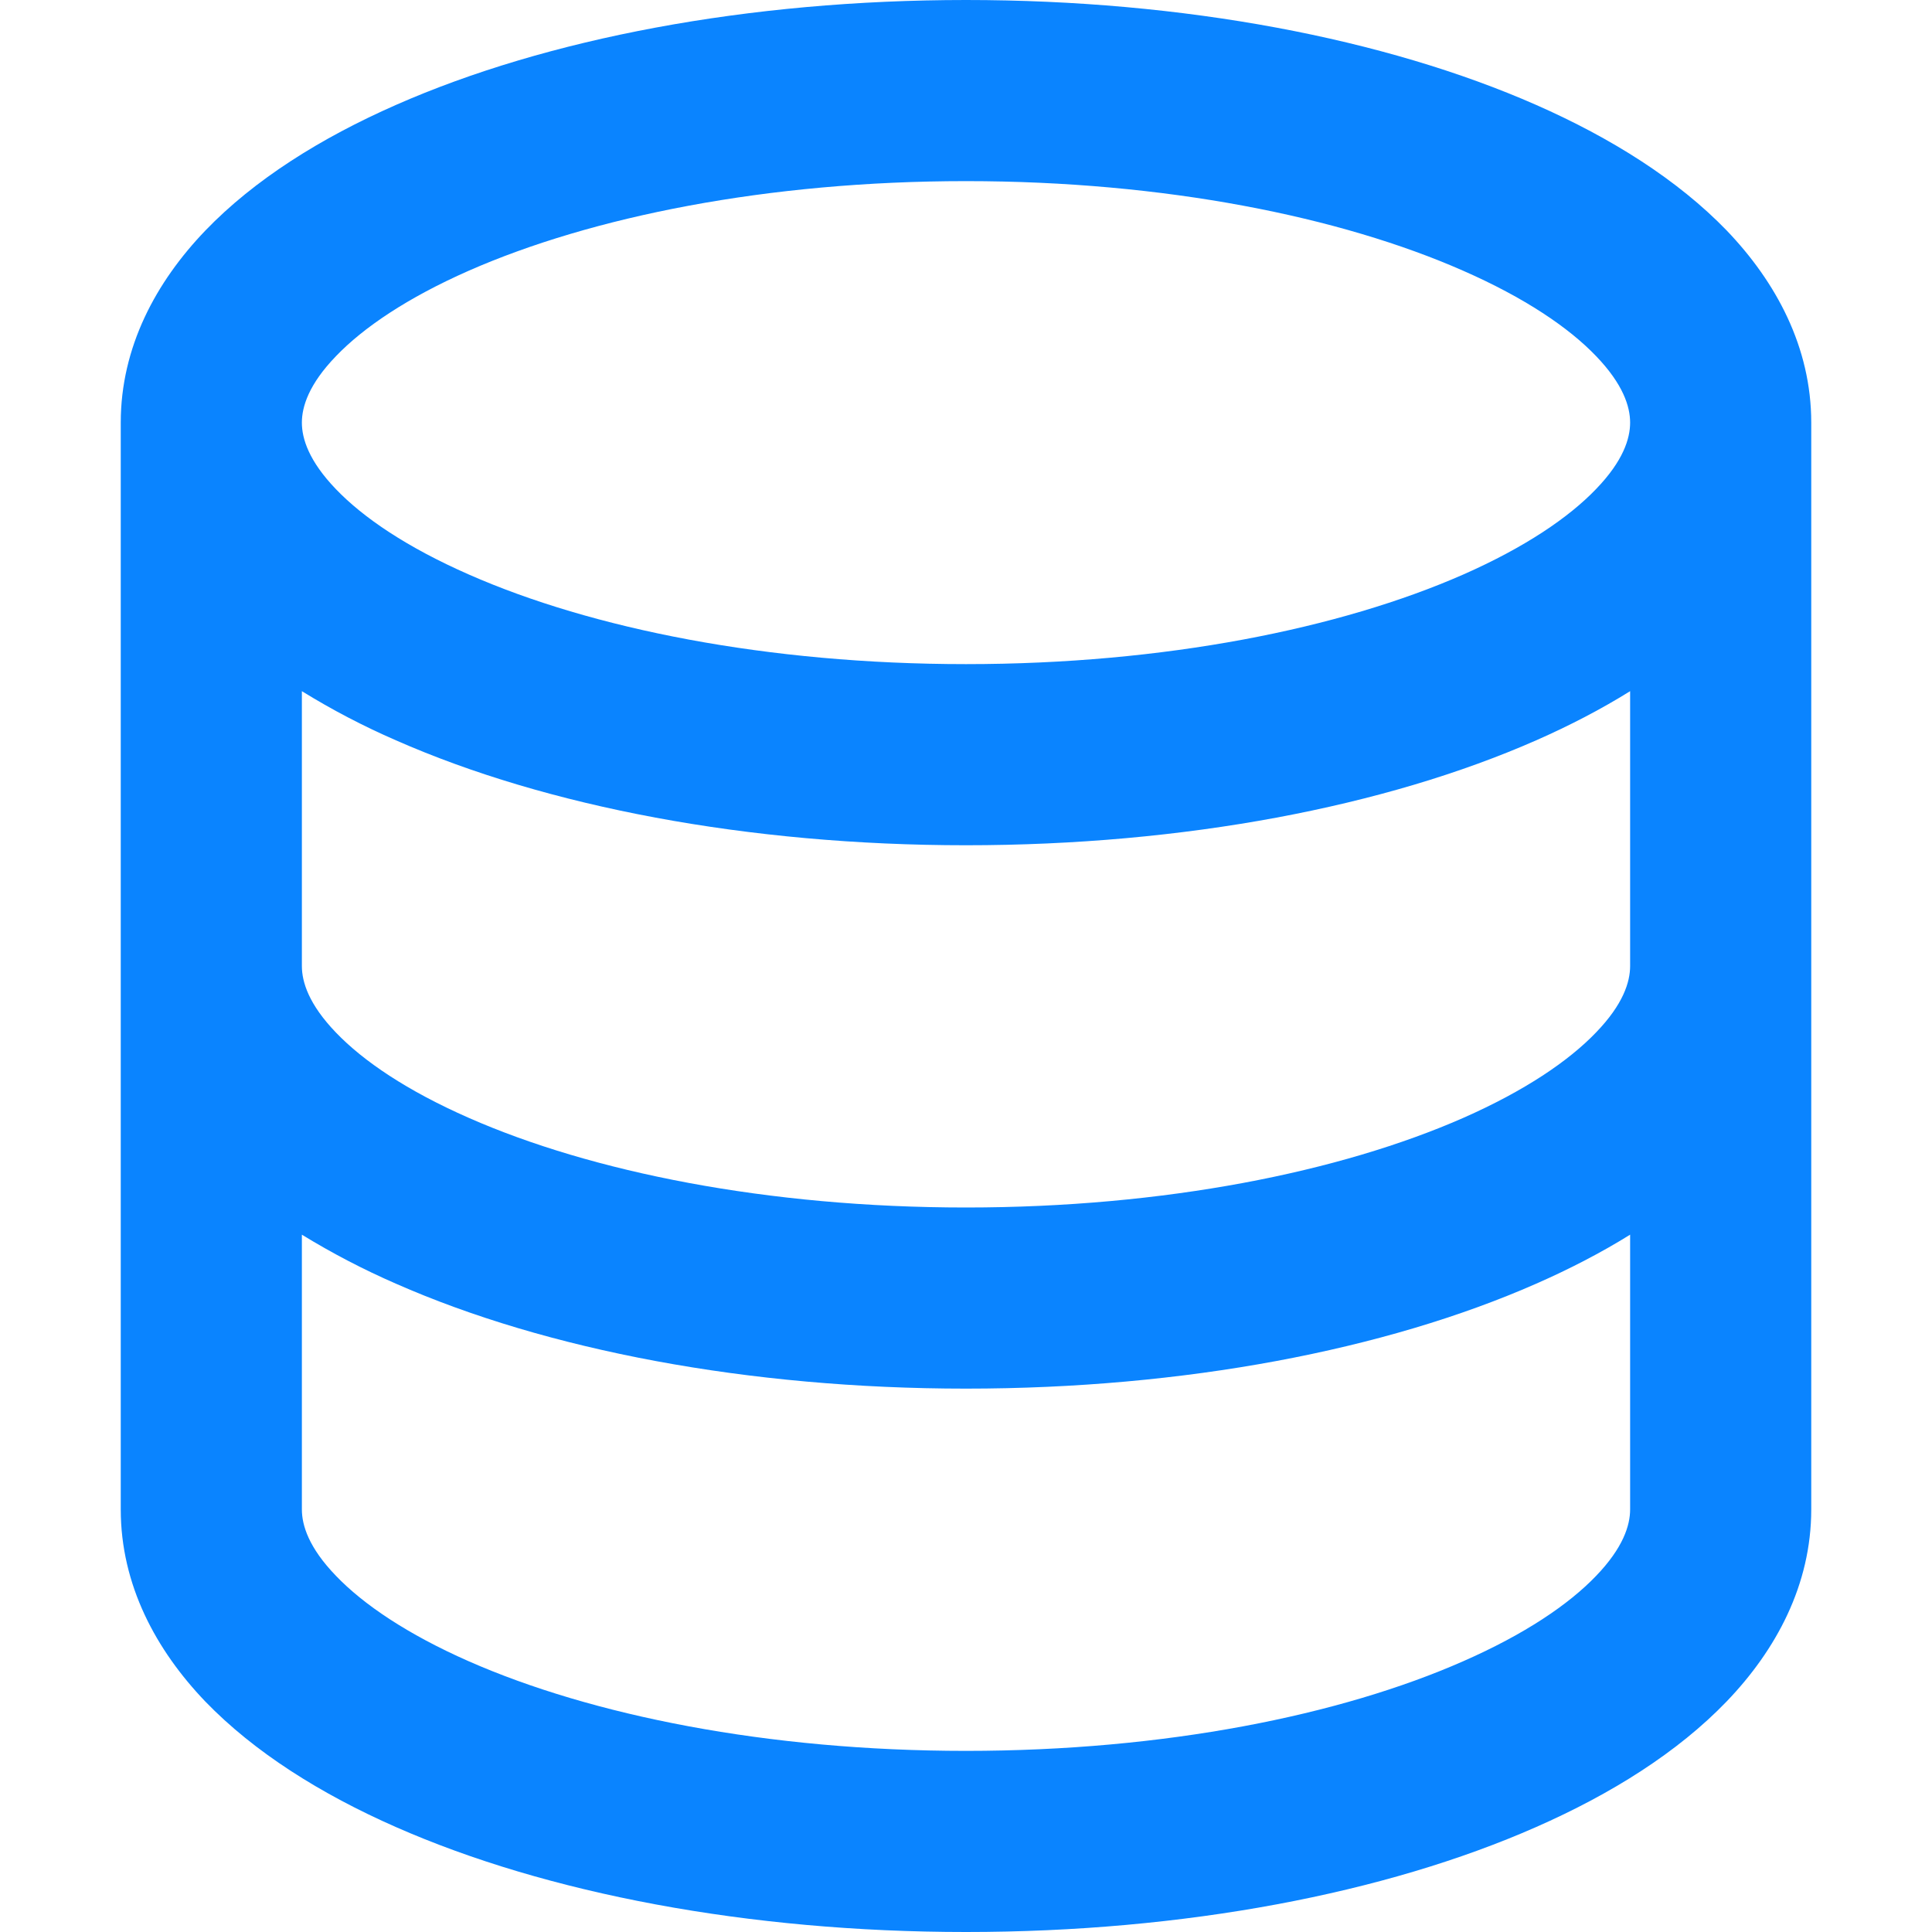
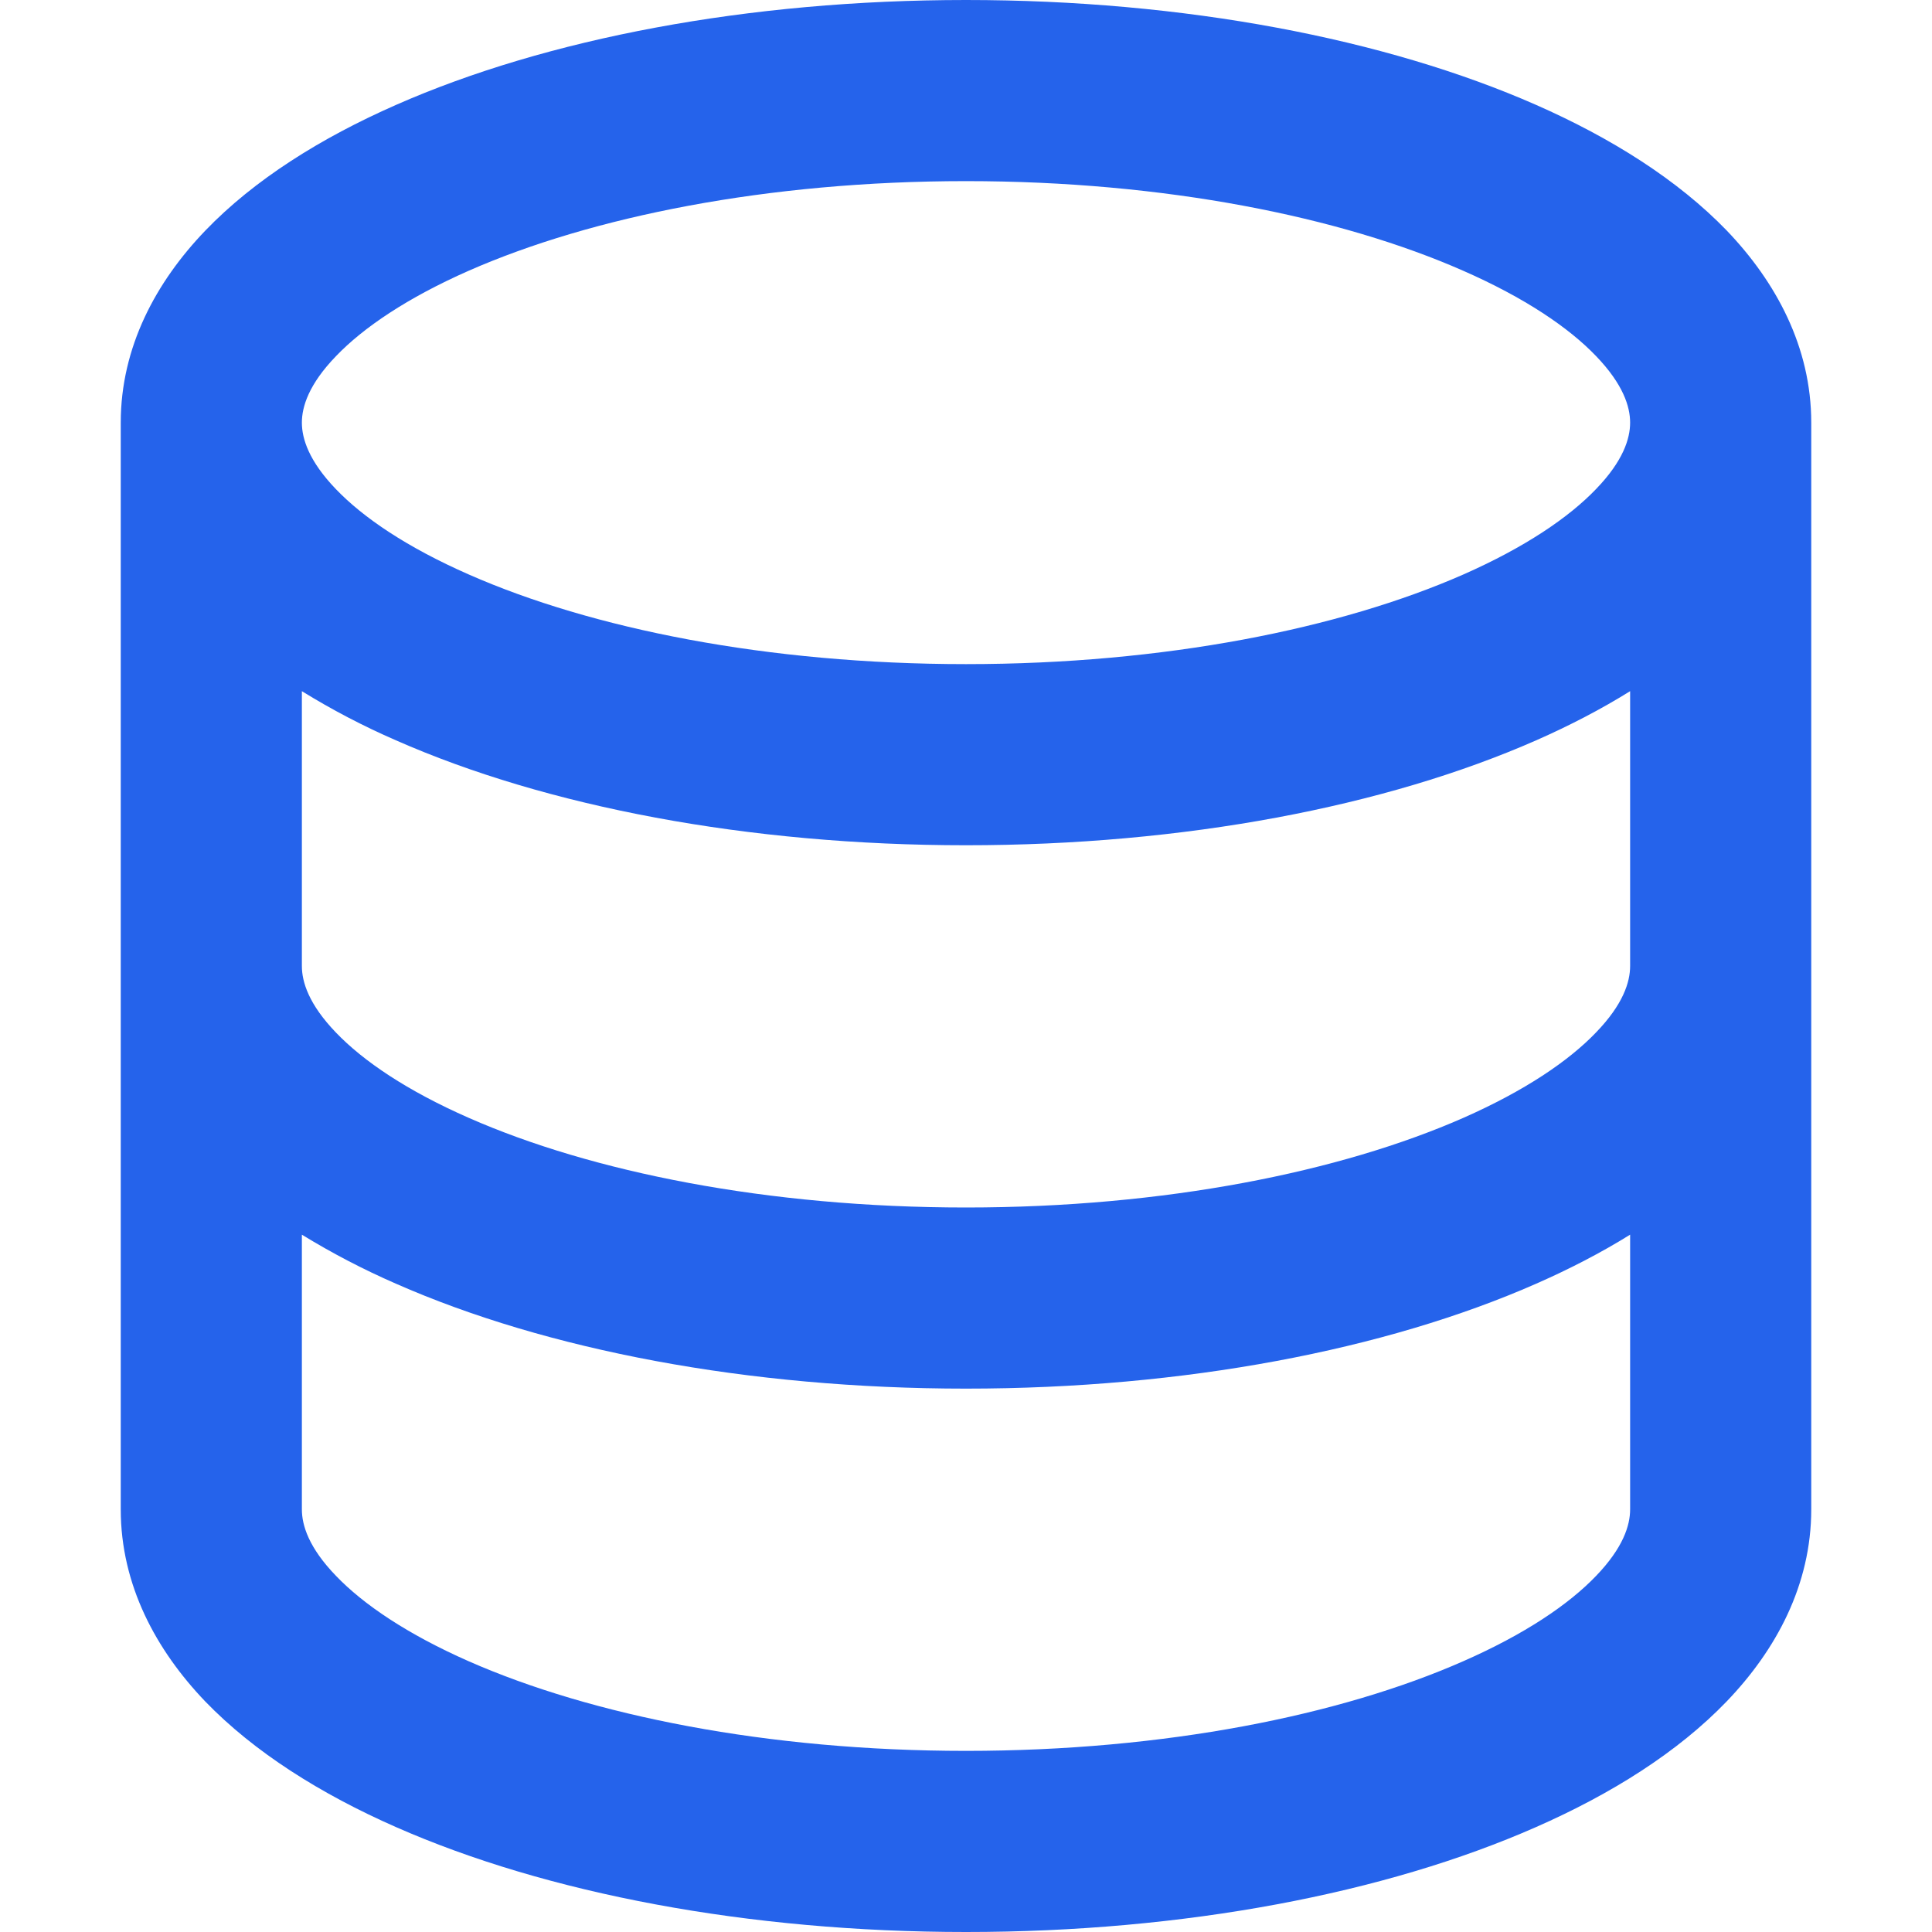
- <svg xmlns="http://www.w3.org/2000/svg" version="1.1" viewBox="0 0 16 16" class="octicon octicon-database" aria-hidden="true" data-component="Octicon" fill="#0A84FF">
+ <svg xmlns="http://www.w3.org/2000/svg" version="1.1" viewBox="0 0 16 16" class="octicon octicon-database" aria-hidden="true" data-component="Octicon" fill="#2563EB">
  <path d="M1 3.5c0-.626.292-1.165.7-1.59.406-.422.956-.767 1.579-1.041C4.525.32 6.195 0 8 0c1.805 0 3.475.32 4.722.869.622.274 1.172.62 1.578 1.04.408.426.7.965.7 1.591v9c0 .626-.292 1.165-.7 1.59-.406.422-.956.767-1.579 1.041C11.476 15.68 9.806 16 8 16c-1.805 0-3.475-.32-4.721-.869-.623-.274-1.173-.62-1.579-1.04-.408-.426-.7-.965-.7-1.591Zm1.5 0c0 .133.058.318.282.551.227.237.591.483 1.101.707C4.898 5.205 6.353 5.5 8 5.5c1.646 0 3.101-.295 4.118-.742.508-.224.873-.471 1.1-.708.224-.232.282-.417.282-.55 0-.133-.058-.318-.282-.551-.227-.237-.591-.483-1.101-.707C11.102 1.795 9.647 1.5 8 1.5c-1.646 0-3.101.295-4.118.742-.508.224-.873.471-1.1.708-.224.232-.282.417-.282.55Zm0 4.5c0 .133.058.318.282.551.227.237.591.483 1.101.707C4.898 9.705 6.353 10 8 10c1.646 0 3.101-.295 4.118-.742.508-.224.873-.471 1.1-.708.224-.232.282-.417.282-.55V5.724c-.241.15-.503.286-.778.407C11.475 6.68 9.805 7 8 7c-1.805 0-3.475-.32-4.721-.869a6.15 6.15 0 0 1-.779-.407Zm0 2.225V12.5c0 .133.058.318.282.55.227.237.592.484 1.1.708 1.016.447 2.471.742 4.118.742 1.647 0 3.102-.295 4.117-.742.51-.224.874-.47 1.101-.707.224-.233.282-.418.282-.551v-2.275c-.241.15-.503.285-.778.406-1.247.549-2.917.869-4.722.869-1.805 0-3.475-.32-4.721-.869a6.327 6.327 0 0 1-.779-.406Z" />
</svg>
